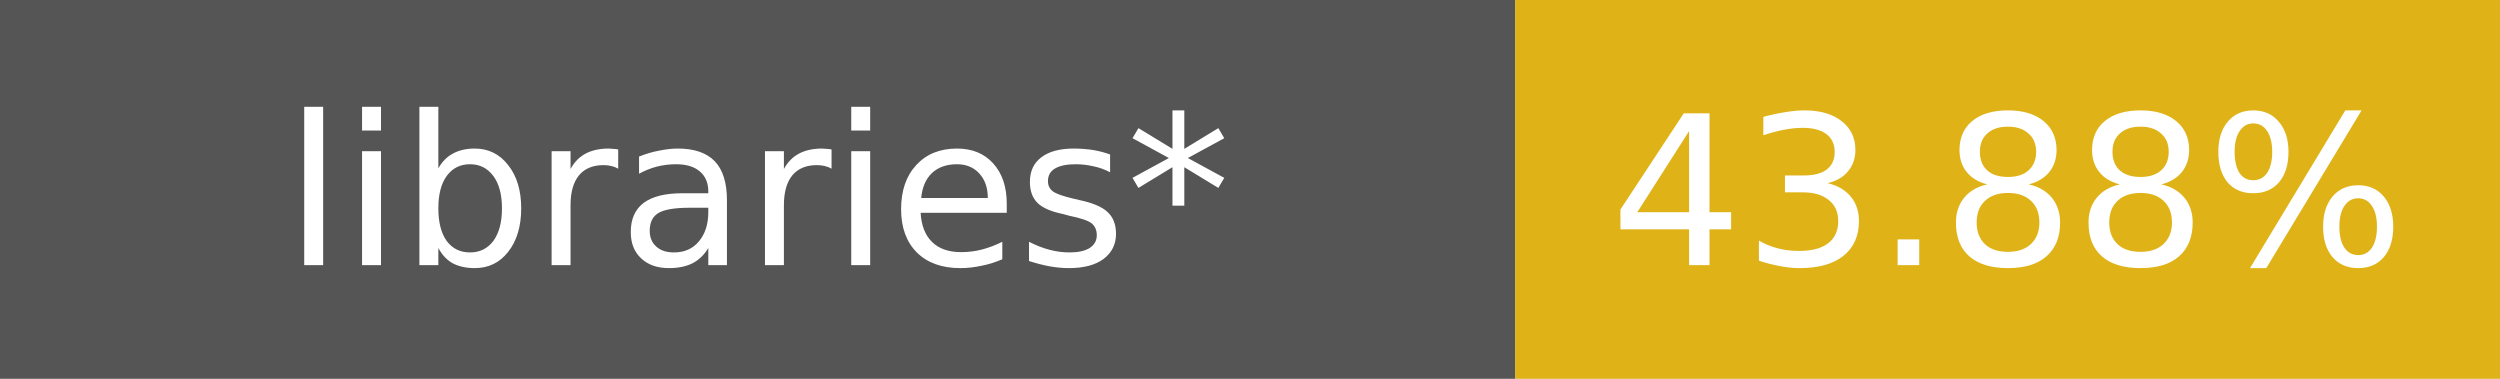
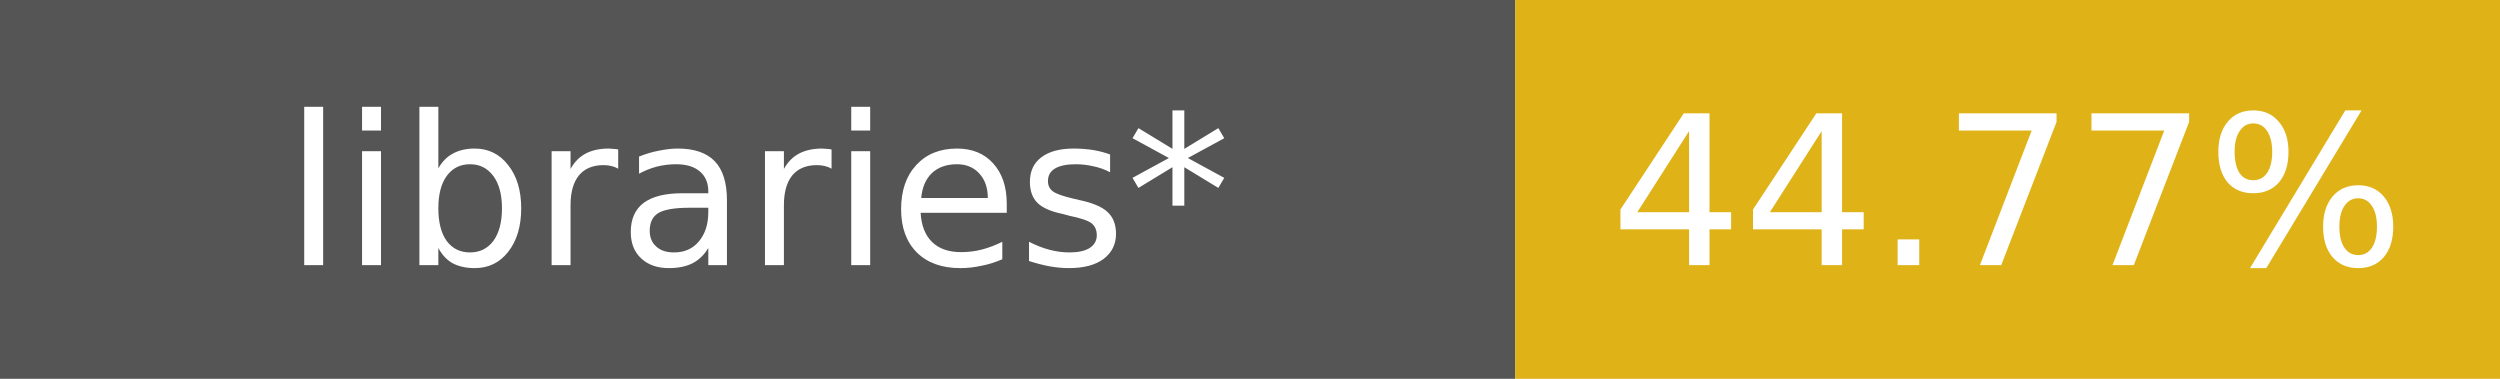
- <svg xmlns="http://www.w3.org/2000/svg" width="132" height="20" role="img" aria-label="libraries*: 43.88%">
+ <svg xmlns="http://www.w3.org/2000/svg" width="132" height="20" role="img" aria-label="libraries*: 44.77%">
  <rect width="80" height="20" fill="#555" />
  <rect x="80" width="52" height="20" fill="#dfb317" />
  <g fill="#fff" font-family="Verdana,DejaVu Sans,sans-serif" font-size="11" text-anchor="middle">
    <text x="40.0" y="14">libraries*</text>
-     <text x="106.0" y="14">43.88%</text>
+     <text x="106.0" y="14">44.77%</text>
  </g>
</svg>
